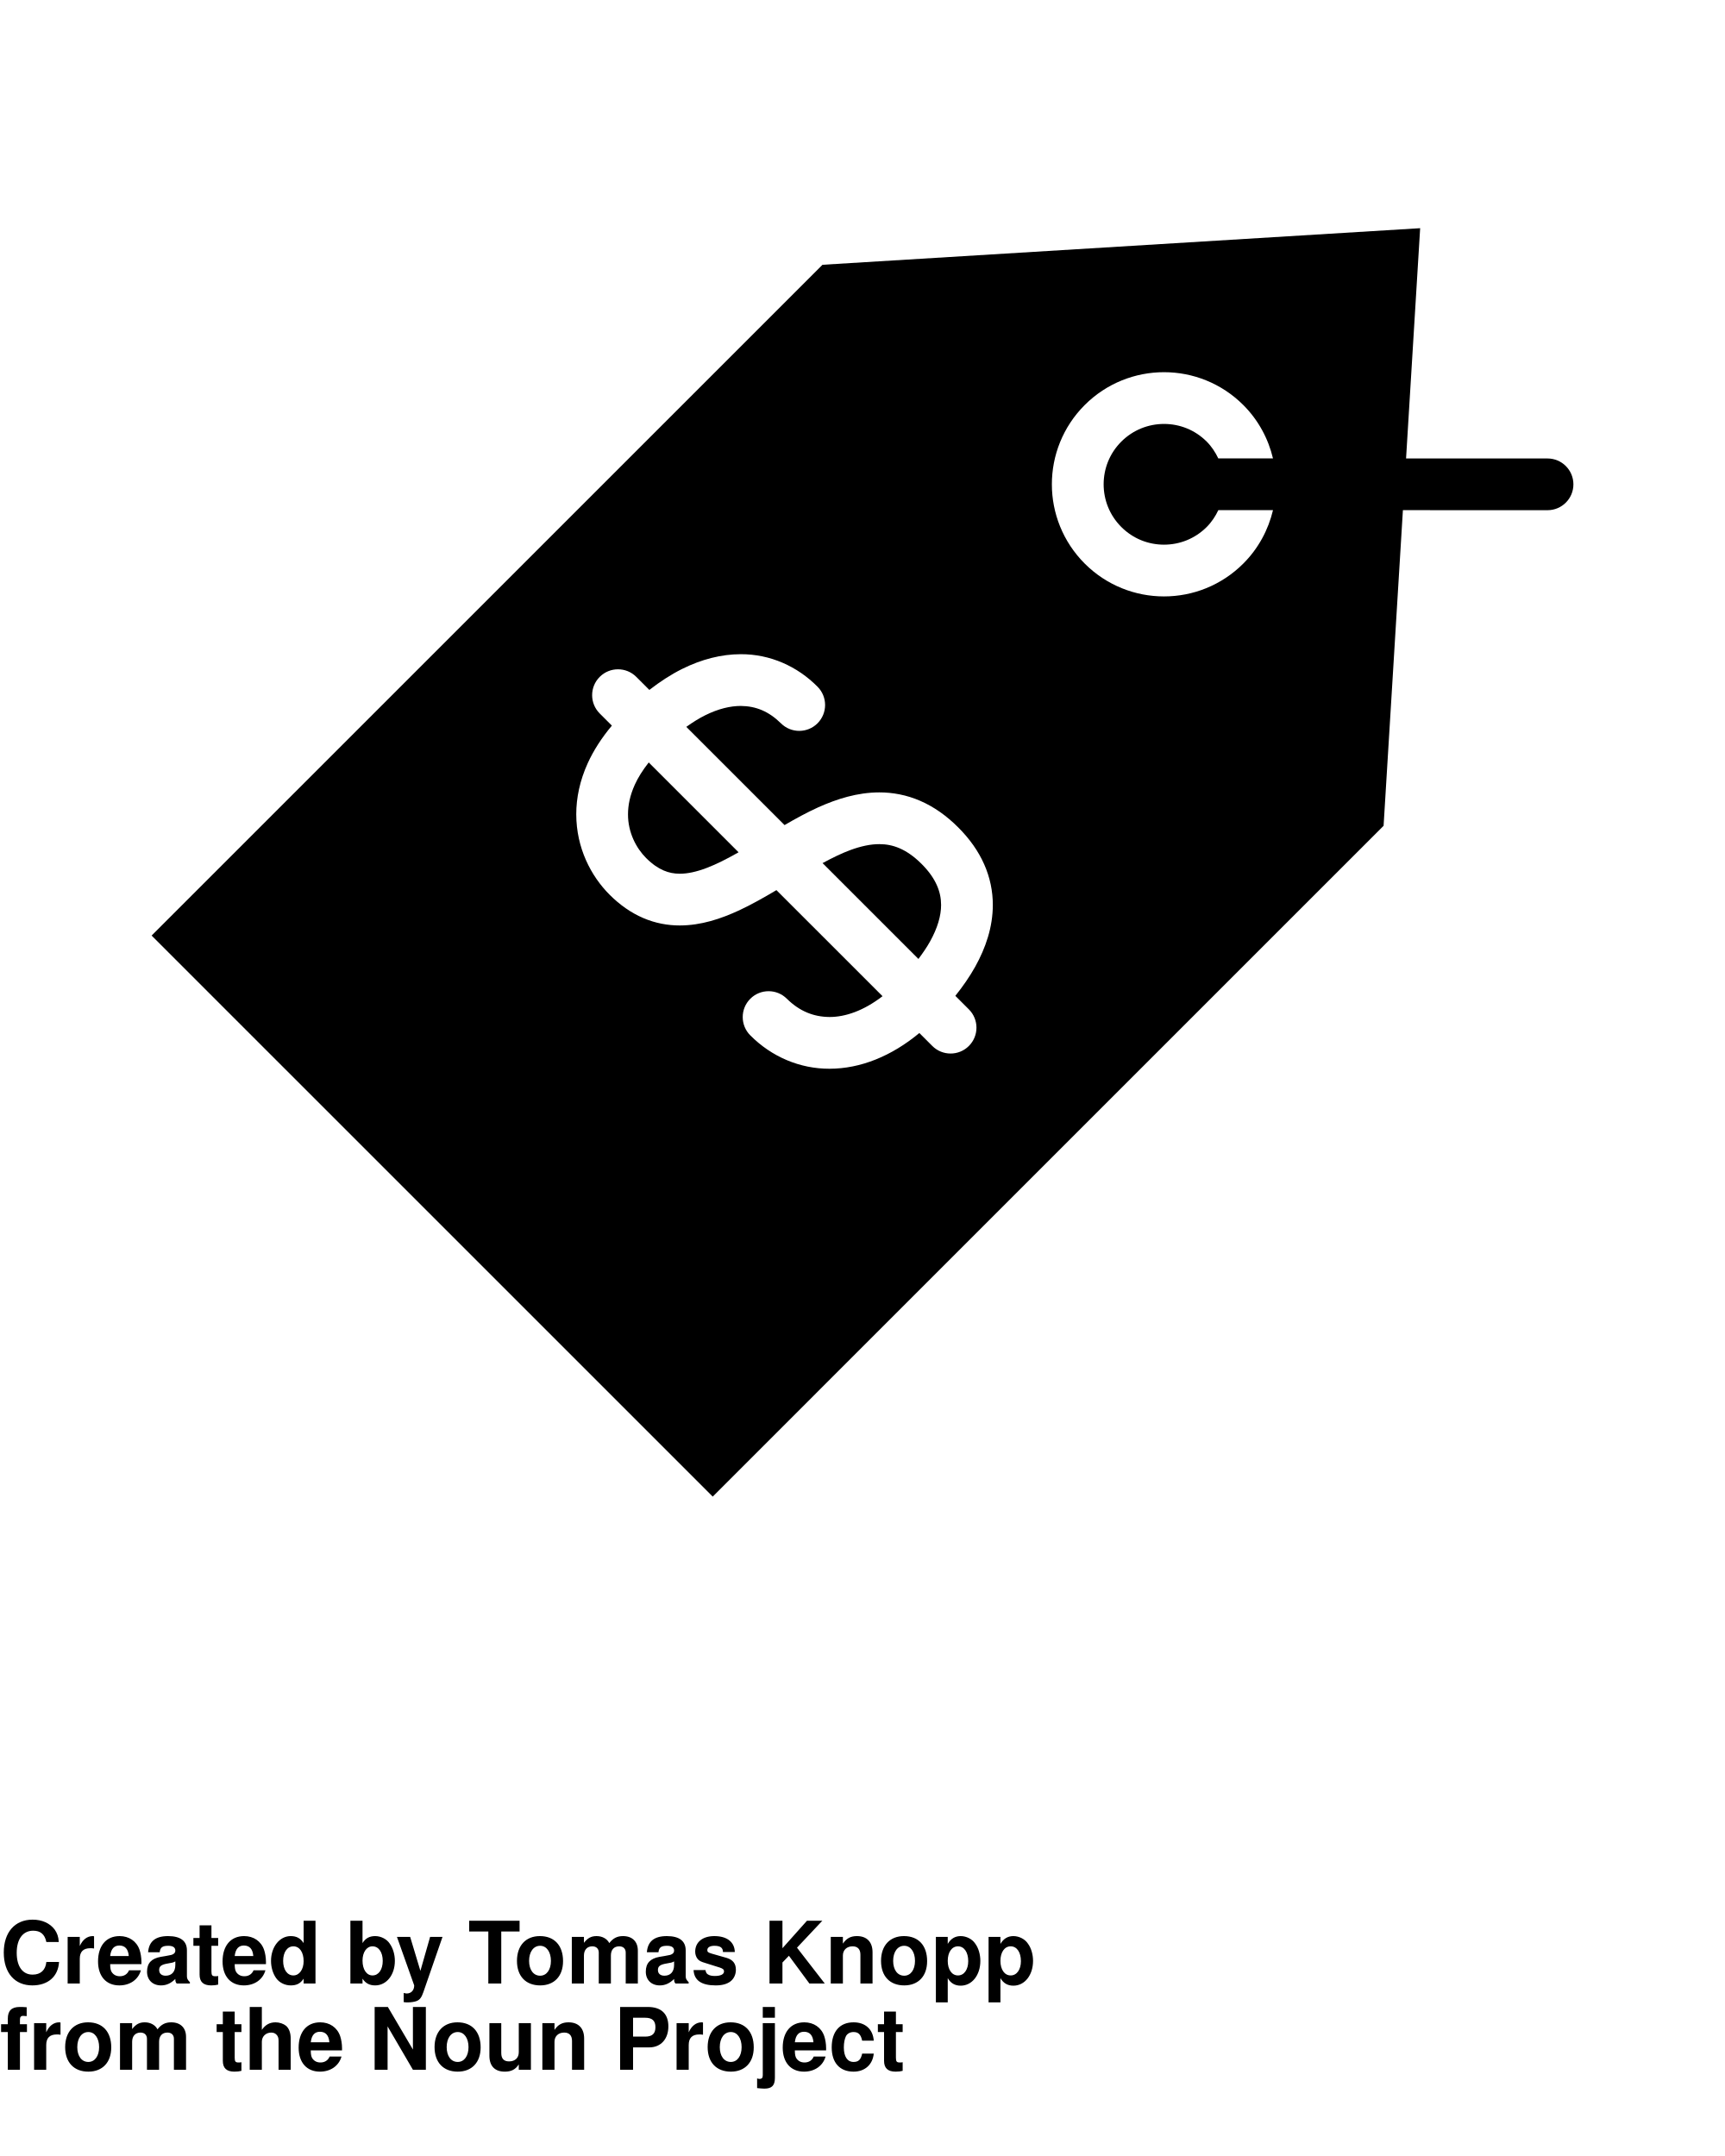
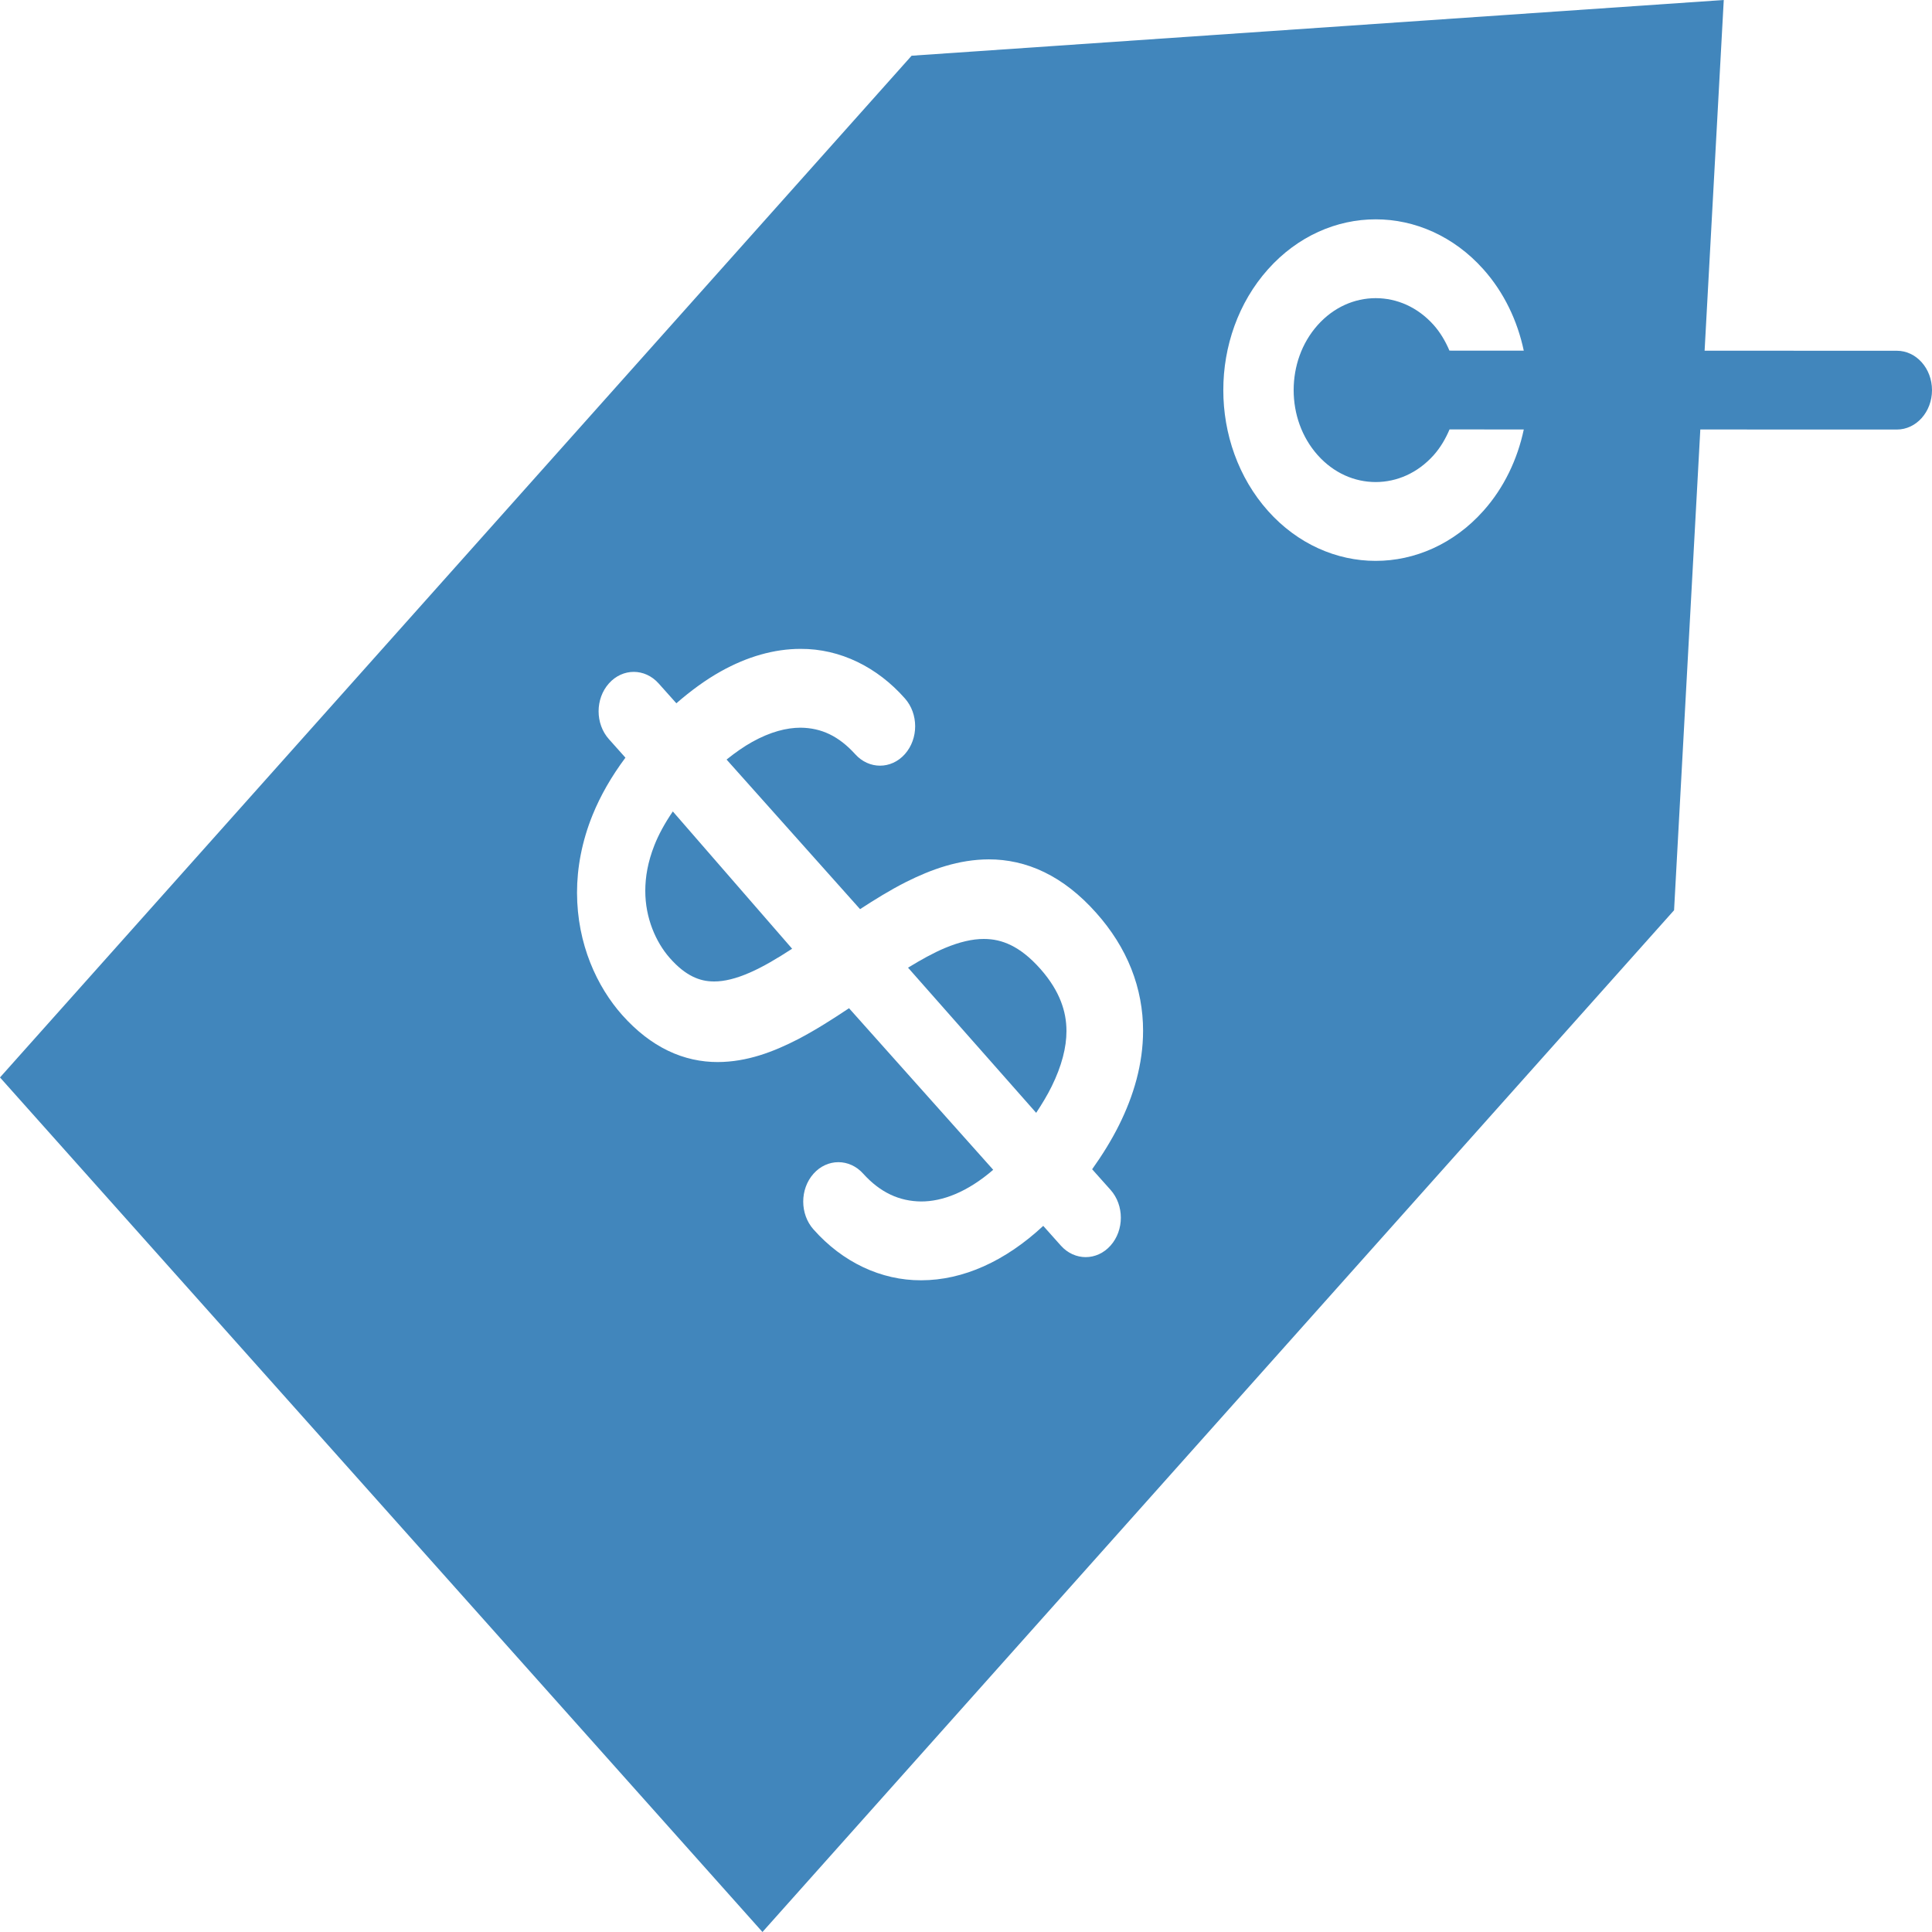
- <svg xmlns="http://www.w3.org/2000/svg" version="1.1" x="0px" y="0px" viewBox="0 0 100 125" enable-background="new 0 0 100 100" xml:space="preserve">
-   <path d="M53.43,50.093c-0.464-0.463-0.887-0.741-1.28-0.912c-0.394-0.169-0.766-0.239-1.176-0.24c-0.5-0.001-1.061,0.116-1.68,0.344  c-0.505,0.186-1.05,0.454-1.609,0.756l5.557,5.557c0.257-0.343,0.489-0.682,0.671-1.009c0.44-0.788,0.644-1.501,0.643-2.122  c-0.001-0.391-0.074-0.755-0.244-1.141C54.142,50.941,53.866,50.53,53.43,50.093z" />
-   <path d="M36.803,45.489c-0.289,0.638-0.396,1.205-0.397,1.722c-0.004,1.051,0.475,1.962,1.053,2.539  c0.371,0.369,0.703,0.585,1.012,0.718c0.31,0.132,0.604,0.188,0.941,0.188c0.443,0.002,0.966-0.11,1.561-0.337  c0.565-0.214,1.189-0.534,1.843-0.905l-5.208-5.209C37.253,44.657,36.985,45.088,36.803,45.489z" />
-   <path d="M89.712,26.581l-8.201-0.002l0.817-13.349l-34.648,2.121L8.789,54.242L41.317,86.77l38.891-38.892l1.12-18.3l8.384,0.002  c0.829,0,1.5-0.671,1.5-1.5C91.211,27.252,90.54,26.581,89.712,26.581z M56.167,58.521c0.586,0.586,0.586,1.535,0,2.121  c-0.585,0.586-1.535,0.586-2.121,0l-0.75-0.75c-1.618,1.345-3.419,2.07-5.206,2.071c-1.713,0.007-3.359-0.69-4.594-1.935v0.001  c-0.586-0.586-0.586-1.536-0.001-2.122s1.535-0.586,2.121-0.001c0.73,0.72,1.543,1.05,2.474,1.057  c0.902,0.001,1.966-0.353,3.071-1.206l-6.151-6.15c-0.699,0.416-1.417,0.825-2.161,1.173c-1.06,0.489-2.194,0.873-3.437,0.876  c-0.7,0.002-1.427-0.131-2.123-0.431c-0.697-0.298-1.353-0.755-1.952-1.354c-1.075-1.077-1.927-2.701-1.931-4.66  c-0.001-0.948,0.208-1.958,0.666-2.964c0.333-0.731,0.799-1.46,1.399-2.177l-0.705-0.705c-0.586-0.586-0.586-1.535,0-2.121  c0.585-0.586,1.535-0.586,2.121,0L37.644,40c0.627-0.486,1.259-0.897,1.897-1.215c1.128-0.562,2.279-0.856,3.402-0.856  c1.695-0.008,3.278,0.7,4.449,1.884c0.586,0.586,0.586,1.535,0.001,2.122c-0.585,0.586-1.535,0.586-2.121,0.001  c-0.7-0.686-1.434-0.998-2.329-1.007c-0.597,0.001-1.285,0.155-2.067,0.543c-0.347,0.173-0.713,0.4-1.09,0.67l5.695,5.694  c0.628-0.364,1.272-0.721,1.945-1.026c1.092-0.49,2.269-0.866,3.548-0.869c0.779-0.001,1.589,0.149,2.368,0.488  c0.78,0.337,1.521,0.854,2.208,1.543c0.658,0.657,1.166,1.374,1.504,2.138c0.339,0.762,0.502,1.567,0.501,2.356  c-0.001,1.272-0.406,2.478-1.023,3.585c-0.326,0.583-0.716,1.143-1.15,1.686L56.167,58.521z M72.074,32.675  c-1.265,1.267-2.938,1.906-4.596,1.904c-1.659,0.002-3.331-0.638-4.596-1.904c-1.266-1.266-1.906-2.938-1.904-4.596  c-0.002-1.658,0.637-3.331,1.904-4.596c1.266-1.268,2.938-1.906,4.598-1.904c1.658-0.002,3.33,0.637,4.595,1.903  c0.881,0.881,1.452,1.961,1.721,3.095l-3.171-0.001c-0.167-0.349-0.381-0.681-0.671-0.973c-0.688-0.687-1.574-1.023-2.474-1.024  c-0.901,0.001-1.789,0.339-2.477,1.025c-0.686,0.688-1.023,1.573-1.024,2.475c0.001,0.9,0.339,1.787,1.025,2.475  c0.689,0.688,1.575,1.024,2.475,1.025c0.9-0.001,1.787-0.339,2.475-1.025c0.292-0.293,0.508-0.627,0.675-0.978l3.168,0.001  C73.527,30.712,72.957,31.793,72.074,32.675z" />
-   <text x="0" y="115" fill="#000000" font-size="5px" font-weight="bold" font-family="'Helvetica Neue', Helvetica, Arial-Unicode, Arial, Sans-serif">Created by Tomas Knopp</text>
-   <text x="0" y="120" fill="#000000" font-size="5px" font-weight="bold" font-family="'Helvetica Neue', Helvetica, Arial-Unicode, Arial, Sans-serif">from the Noun Project</text>
+ <svg xmlns="http://www.w3.org/2000/svg" width="500px" height="500px" viewBox="0 0 500 500" version="1.1">
+   <defs />
+   <g id="Artboard" stroke="none" stroke-width="1" fill="none" fill-rule="evenodd">
+     <g id="sales" fill="#4186BC" fill-rule="nonzero">
+       <path d="M269.281,250.787 C266.512,247.658 263.988,245.778 261.643,244.622 C259.292,243.48 257.072,243.007 254.626,243 C251.642,242.993 248.295,243.784 244.601,245.325 C241.588,246.583 238.336,248.394 235,250.436 L268.159,288 C269.693,285.681 271.077,283.39 272.163,281.179 C274.789,275.853 276.006,271.033 276,266.835 C275.994,264.192 275.558,261.731 274.544,259.122 C273.53,256.52 271.883,253.741 269.281,250.787 Z" id="Shape" />
+       <path d="M169.354,218.758 C167.64,223.109 167.006,226.977 167,230.503 C166.976,237.671 169.816,243.885 173.243,247.82 C175.442,250.337 177.41,251.81 179.242,252.718 C181.08,253.618 182.823,254 184.82,254 C187.447,254.013 190.547,253.25 194.074,251.701 C197.424,250.242 201.123,248.059 205,245.529 L174.126,210 C172.021,213.083 170.433,216.023 169.354,218.758 Z" id="Shape" />
+       <path d="M490.901,90.774 L441.151,90.76 L446.107,0 L235.923,14.421 L0,278.841 L197.324,500 L433.247,235.572 L440.041,111.15 L490.901,111.164 C495.93,111.164 500,106.602 500,100.965 C499.994,95.336 495.923,90.774 490.901,90.774 Z M287.408,307.934 C290.962,311.919 290.962,318.371 287.408,322.355 C283.859,326.339 278.096,326.339 274.541,322.355 L269.991,317.256 C260.176,326.401 249.251,331.33 238.41,331.337 C228.019,331.384 218.034,326.645 210.542,318.181 L210.542,318.187 C206.987,314.203 206.987,307.744 210.536,303.76 C214.085,299.776 219.848,299.776 223.402,303.753 C227.831,308.648 232.763,310.892 238.41,310.94 C243.882,310.946 250.337,308.54 257.04,302.74 L219.726,260.926 C215.486,263.754 211.13,266.535 206.617,268.901 C200.187,272.226 193.308,274.837 185.767,274.857 C181.521,274.871 177.111,273.967 172.889,271.927 C168.66,269.901 164.681,266.794 161.047,262.721 C154.526,255.398 149.358,244.357 149.333,231.038 C149.327,224.592 150.595,217.725 153.373,210.885 C155.394,205.915 158.22,200.959 161.86,196.084 L157.583,191.29 C154.029,187.306 154.029,180.854 157.583,176.87 C161.132,172.886 166.895,172.886 170.45,176.87 L175.042,182.01 C178.846,178.705 182.68,175.911 186.55,173.749 C193.393,169.928 200.375,167.929 207.187,167.929 C217.47,167.875 227.073,172.688 234.176,180.738 C237.731,184.723 237.731,191.175 234.182,195.166 C230.633,199.15 224.87,199.15 221.316,195.173 C217.069,190.509 212.617,188.387 207.187,188.326 C203.566,188.333 199.392,189.38 194.648,192.018 C192.543,193.194 190.323,194.738 188.036,196.573 L222.584,235.287 C226.393,232.812 230.3,230.385 234.382,228.311 C241.007,224.98 248.147,222.423 255.906,222.403 C260.631,222.396 265.545,223.416 270.27,225.721 C275.002,228.012 279.497,231.527 283.665,236.212 C287.656,240.679 290.738,245.553 292.788,250.748 C294.845,255.929 295.834,261.402 295.828,266.766 C295.822,275.415 293.365,283.614 289.622,291.141 C287.644,295.105 285.278,298.912 282.646,302.604 L287.408,307.934 Z M383.904,132.207 C376.23,140.821 366.081,145.166 356.023,145.152 C345.959,145.166 335.816,140.815 328.143,132.207 C320.463,123.599 316.58,112.231 316.592,100.959 C316.58,89.686 320.457,78.311 328.143,69.71 C335.823,61.089 345.965,56.751 356.035,56.765 C366.093,56.751 376.236,61.096 383.91,69.704 C389.254,75.694 392.718,83.036 394.35,90.747 L375.114,90.74 C374.101,88.367 372.802,86.11 371.043,84.124 C366.87,79.453 361.495,77.169 356.035,77.162 C350.57,77.169 345.183,79.467 341.009,84.131 C336.848,88.809 334.803,94.826 334.797,100.959 C334.803,107.078 336.854,113.109 341.015,117.786 C345.195,122.464 350.57,124.748 356.029,124.755 C361.489,124.748 366.87,122.45 371.043,117.786 C372.815,115.794 374.125,113.523 375.138,111.137 L394.356,111.144 C392.718,118.86 389.26,126.21 383.904,132.207 Z" id="Shape" />
+     </g>
+   </g>
</svg>
